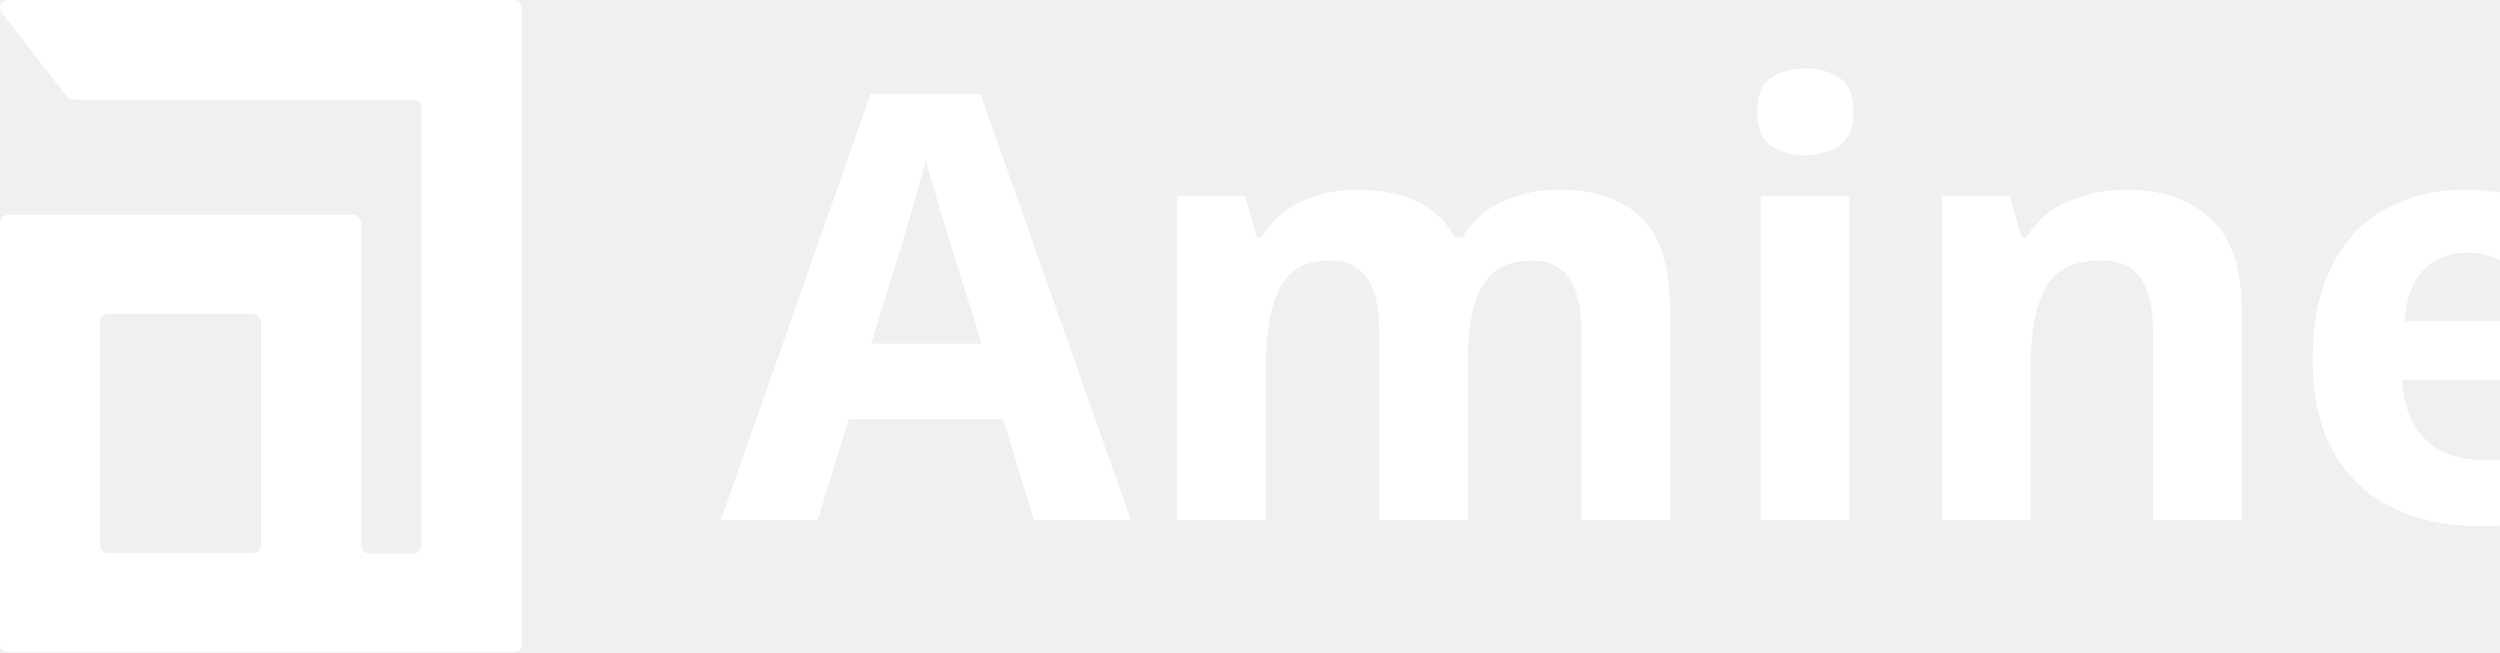
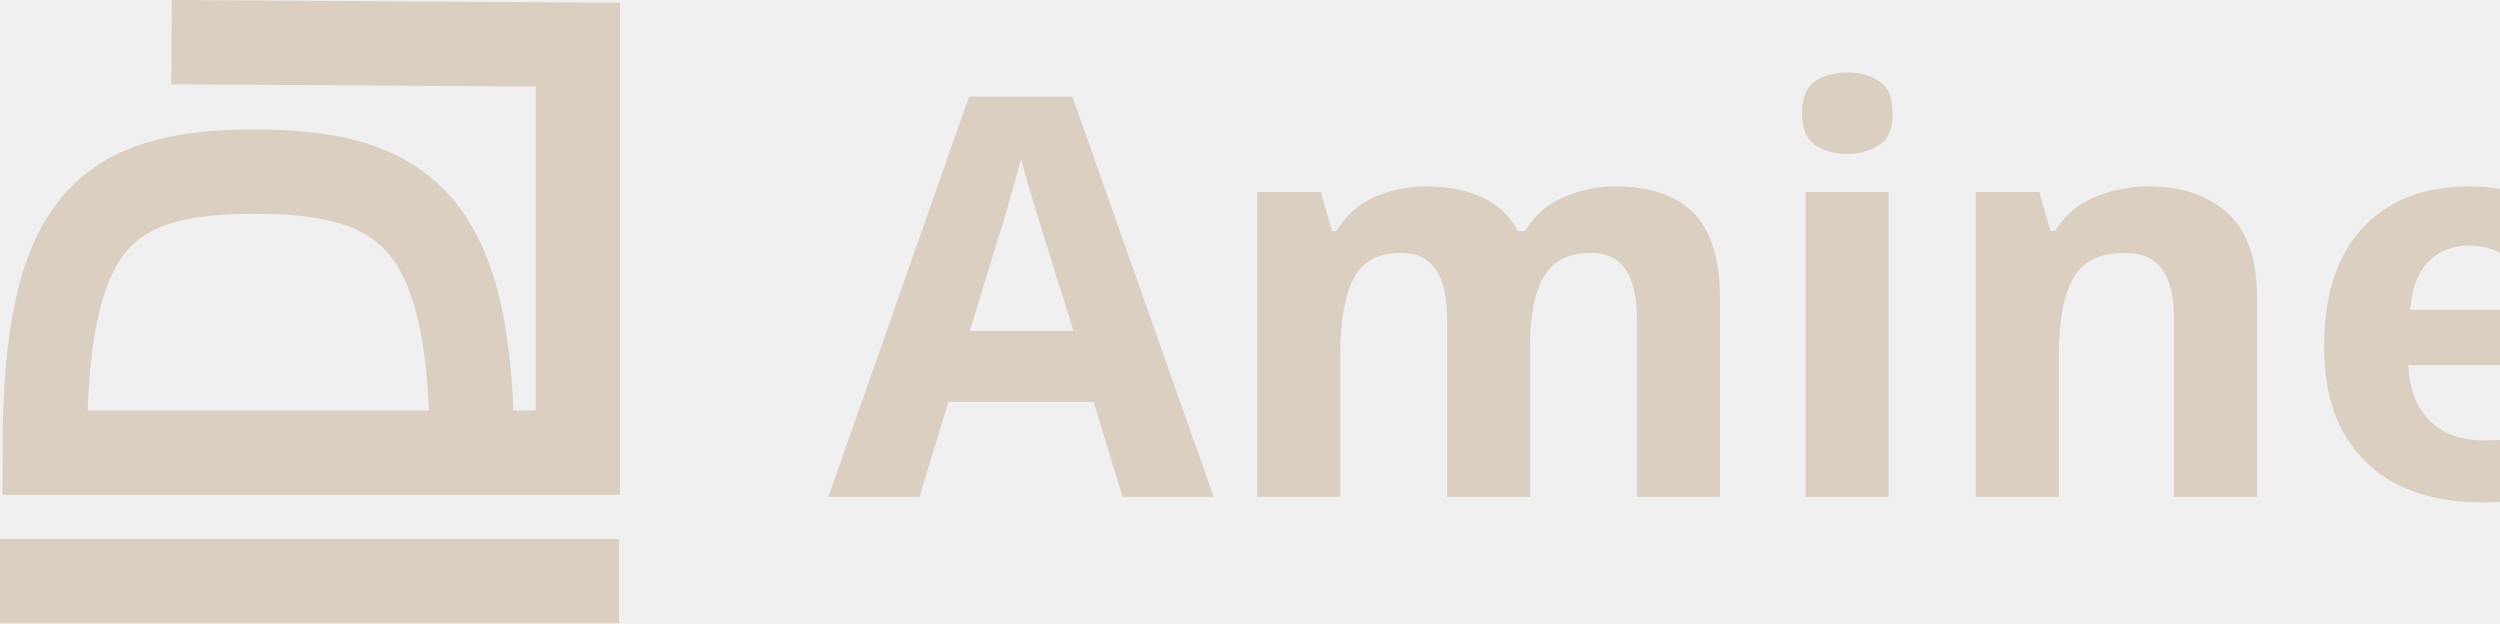
- <svg xmlns="http://www.w3.org/2000/svg" viewBox="0 0 360 93.92">
+ <svg xmlns="http://www.w3.org/2000/svg" viewBox="0 0 223.89 55.82">
  <defs>
-     <style>.cls-1{font-size:85.57px;font-family:GTWalsheimPro-Bold, GT Walsheim Pro;font-weight:700;}.cls-1,.cls-2{fill:#fff;}</style>
+     <style>.cls-1{fill:none;stroke:#dacfc0;stroke-miterlimit:10;stroke-width:7.55px;}.cls-2{font-size:50px;fill:#dacfc0;font-family:GTWalsheimPro-Bold, GT Walsheim Pro;font-weight:700;}</style>
  </defs>
  <g id="Calque_2">
    <g id="Calque_1-2">
-       <text class="cls-1" transform="translate(103.8 74.9)">Amine</text>
-       <path class="cls-2" d="M75.13,92.74V1.15A1.15,1.15,0,0,0,74,0H1.21A1.16,1.16,0,0,0,.29,1.87l9.3,12a1.19,1.19,0,0,0,.94.47h49a1.17,1.17,0,0,1,1.18,1.17v63a1.18,1.18,0,0,1-1.18,1.18H53.17A1.18,1.18,0,0,1,52,78.45V32.11a1.18,1.18,0,0,0-1.18-1.18H1.18A1.18,1.18,0,0,0,0,32.11V92.77a1.15,1.15,0,0,0,1.15,1.15H74A1.18,1.18,0,0,0,75.13,92.74ZM36.42,79.63H15.61a1.18,1.18,0,0,1-1.18-1.18V46.36a1.15,1.15,0,0,1,1.15-1.15H36.42a1.16,1.16,0,0,1,1.15,1.15V78.48A1.15,1.15,0,0,1,36.42,79.63Z" />
+       <g id="Logo">
+         <g id="symbole">
+           <line class="cls-1" y1="52.04" x2="55.43" y2="52.04" />
+           <path class="cls-1" d="M15.36,3.77,51.75,4V40.54H4C4,20,9.16,15.37,22.82,15.37s19.45,4.7,19.45,25.17" />
+         </g>
+         <text class="cls-2" transform="translate(74.19 44.49)">Amine</text>
+       </g>
    </g>
  </g>
</svg>
